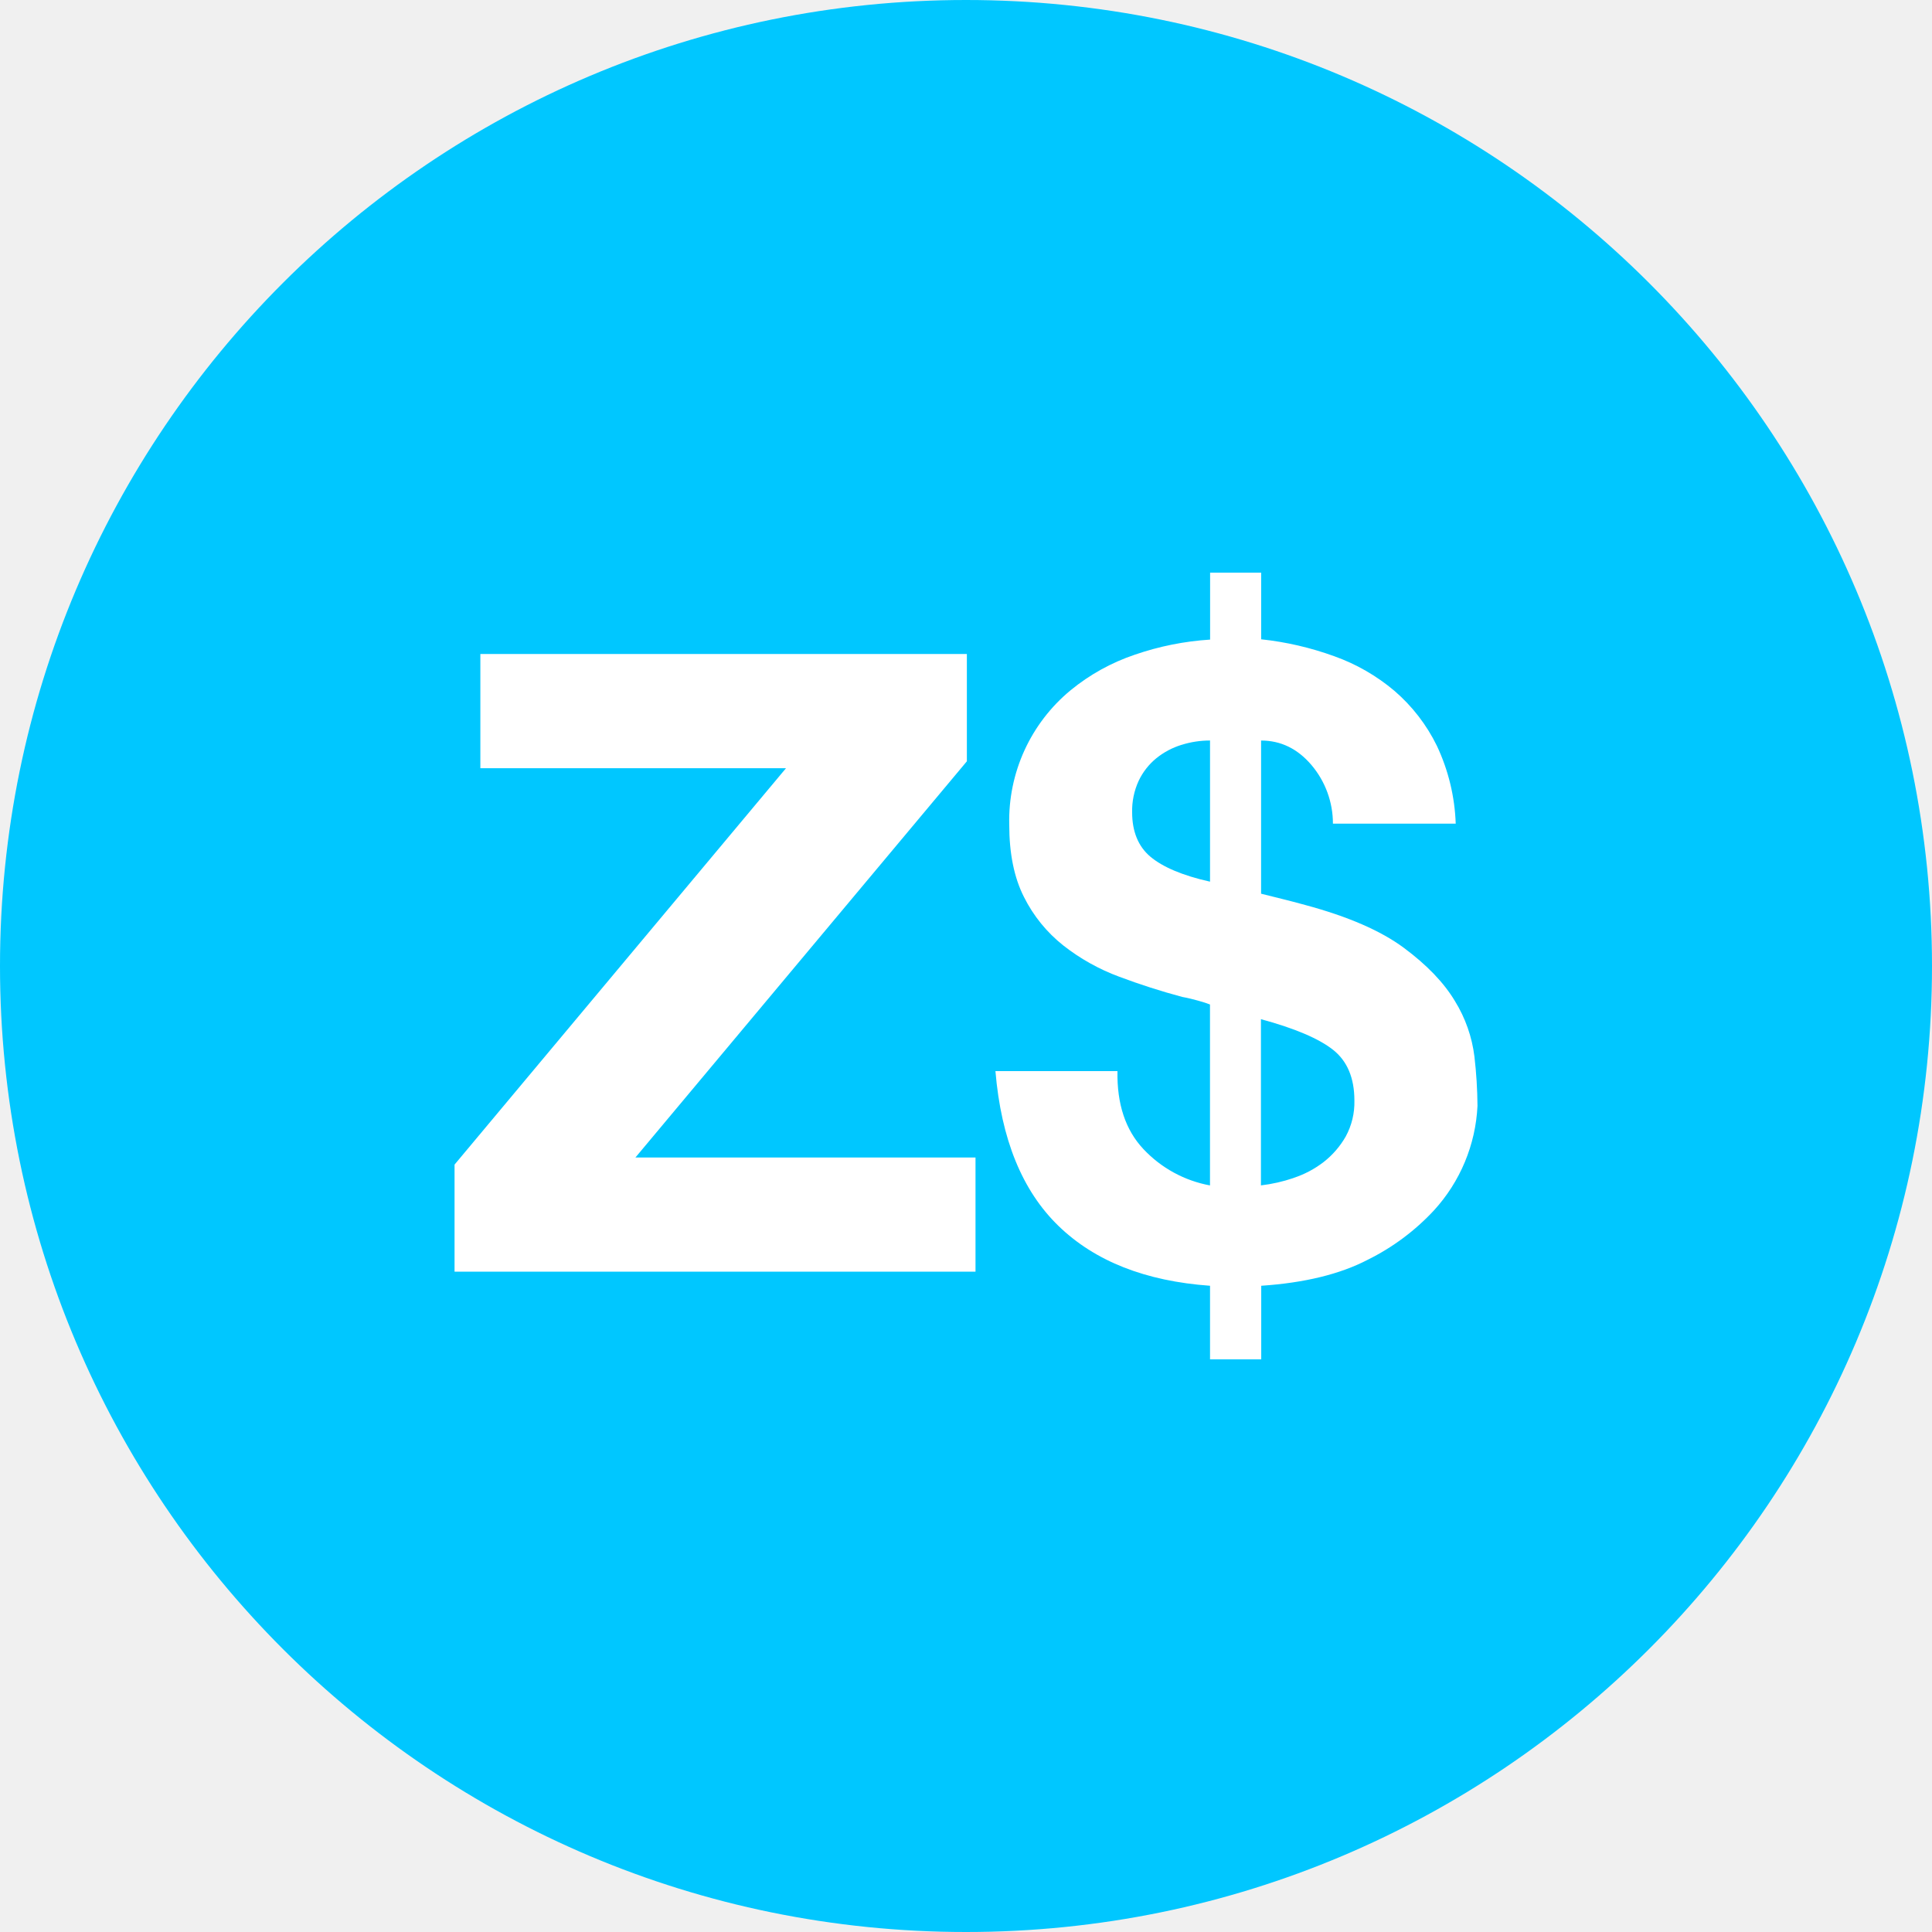
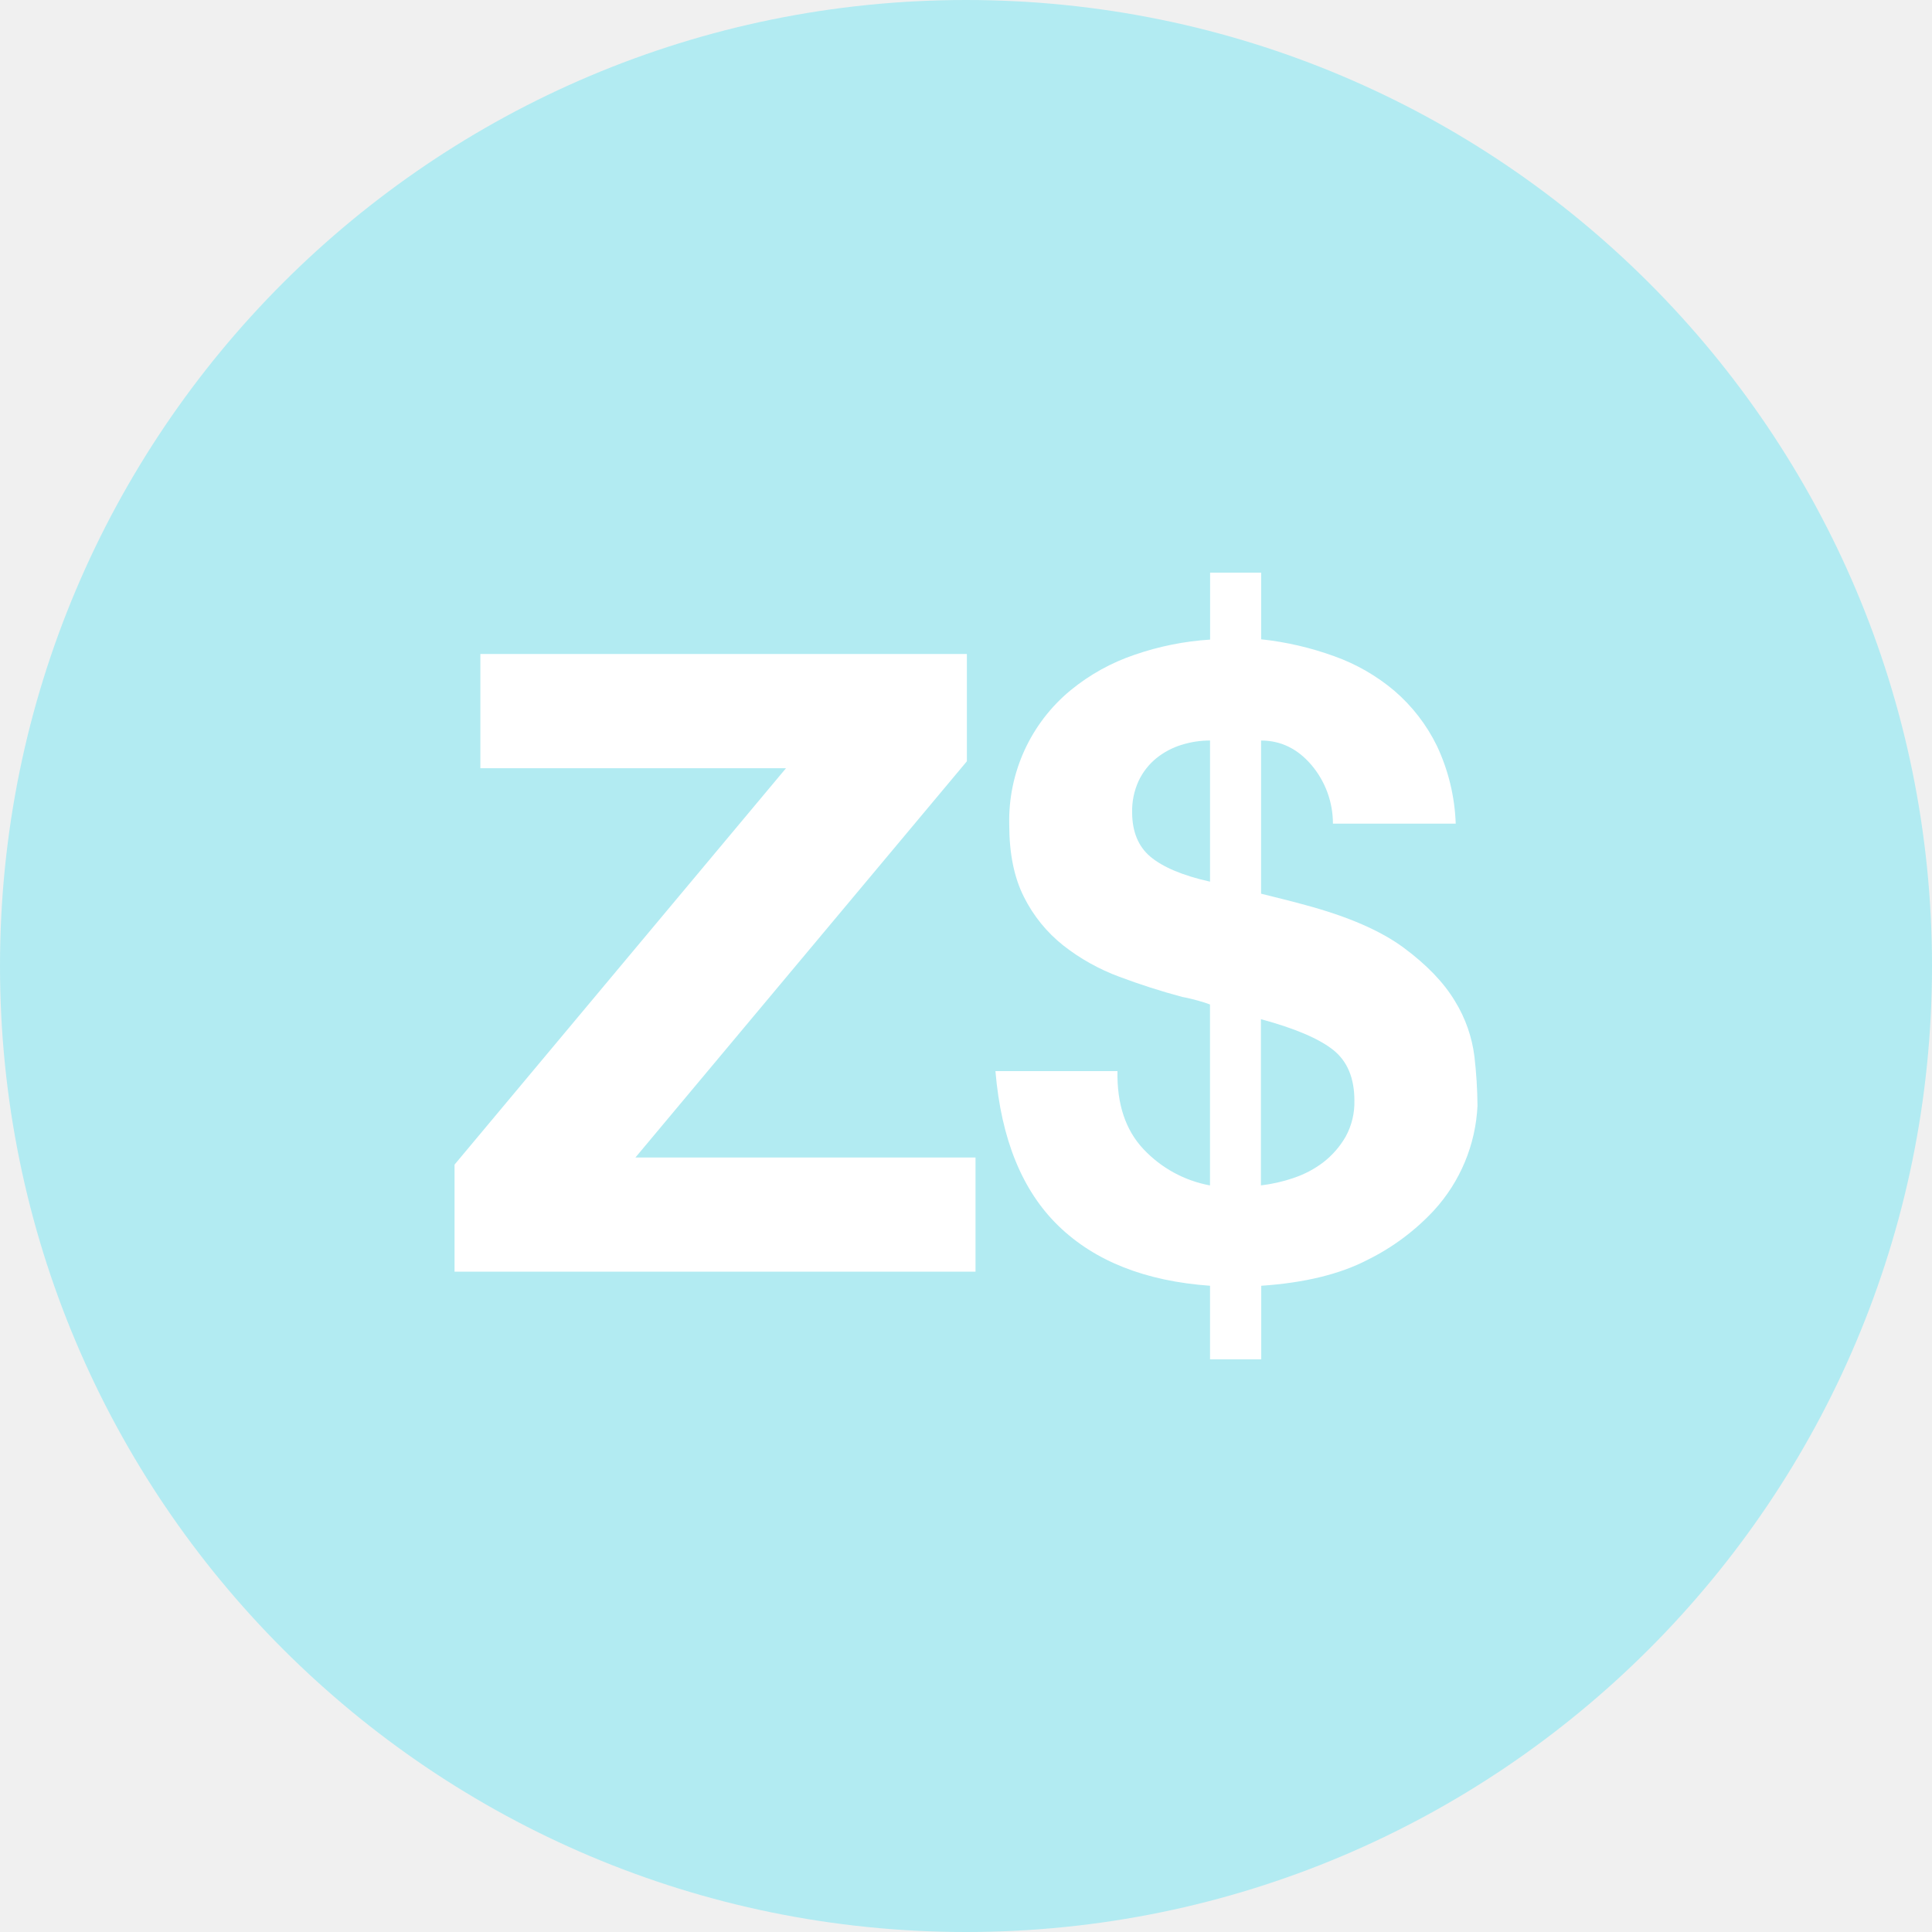
<svg xmlns="http://www.w3.org/2000/svg" id="Layer_1" data-name="Layer 1" viewBox="0 0 512 512">
-   <path d="M0,256C0,114.61,114.61,0,256,0S512,114.63,512,256,397.38,512,256,512,0,397.39,0,256Z" fill="#00c7ff" />
+   <path d="M0,256C0,114.61,114.61,0,256,0S512,114.63,512,256,397.38,512,256,512,0,397.39,0,256Z" fill="#B2EBF2" />
  <path d="M208.3,203.58h-81V173.31H256.23v28.44l-87.84,105h90.13v30.25H120.46V308.63Z" fill="#fff" />
  <path d="M303,304.5a32.18,32.18,0,0,0,17.66,9.65V266.2c-.77-.3-1.8-.65-3.09-1s-2.71-.73-4.25-1q-8.49-2.27-16.74-5.37a54.69,54.69,0,0,1-14.79-8.27,38.09,38.09,0,0,1-10.43-12.85q-3.9-7.68-3.9-19.15a44.77,44.77,0,0,1,16.28-35.65,54,54,0,0,1,17-9.41,75.93,75.93,0,0,1,19.95-4V151.76h13.53v17.66a82.37,82.37,0,0,1,19.38,4.49,51.43,51.43,0,0,1,15.94,9.17,45.67,45.67,0,0,1,11.24,14.55,52.6,52.6,0,0,1,5,20.65H353.24a24,24,0,0,0-5.73-15.59q-5.51-6.44-13.31-6.44v40.59c1.84.47,3.71.93,5.62,1.4s3.94,1,6.07,1.59q17,4.57,26.15,11.36t13.53,14.1A36.53,36.53,0,0,1,390.74,280a120.07,120.07,0,0,1,.81,13.07A44.14,44.14,0,0,1,380,320.78a60.65,60.65,0,0,1-17.54,13.07q-11,5.73-28.22,6.89v19.51H320.67V340.74Q295,338.9,280.54,324.91T263.8,283.85h32.34Q295.9,296.93,303,304.5Zm10.09-107.1a19.9,19.9,0,0,0-6.65,3.54,17.26,17.26,0,0,0-4.69,6,18.93,18.93,0,0,0-1.72,8.37c0,5,1.6,9,4.82,11.71s8.47,5,15.82,6.63V196.24A25.11,25.11,0,0,0,313.11,197.4Zm29.7,114.77a26.69,26.69,0,0,0,8-4.23,23.11,23.11,0,0,0,5.85-6.77,18.91,18.91,0,0,0,2.29-9.53c0-5.94-1.88-10.43-5.62-13.4s-10.14-5.71-19.15-8.15v44.05A41.94,41.94,0,0,0,342.81,312.18Z" fill="#fff" />
</svg>
